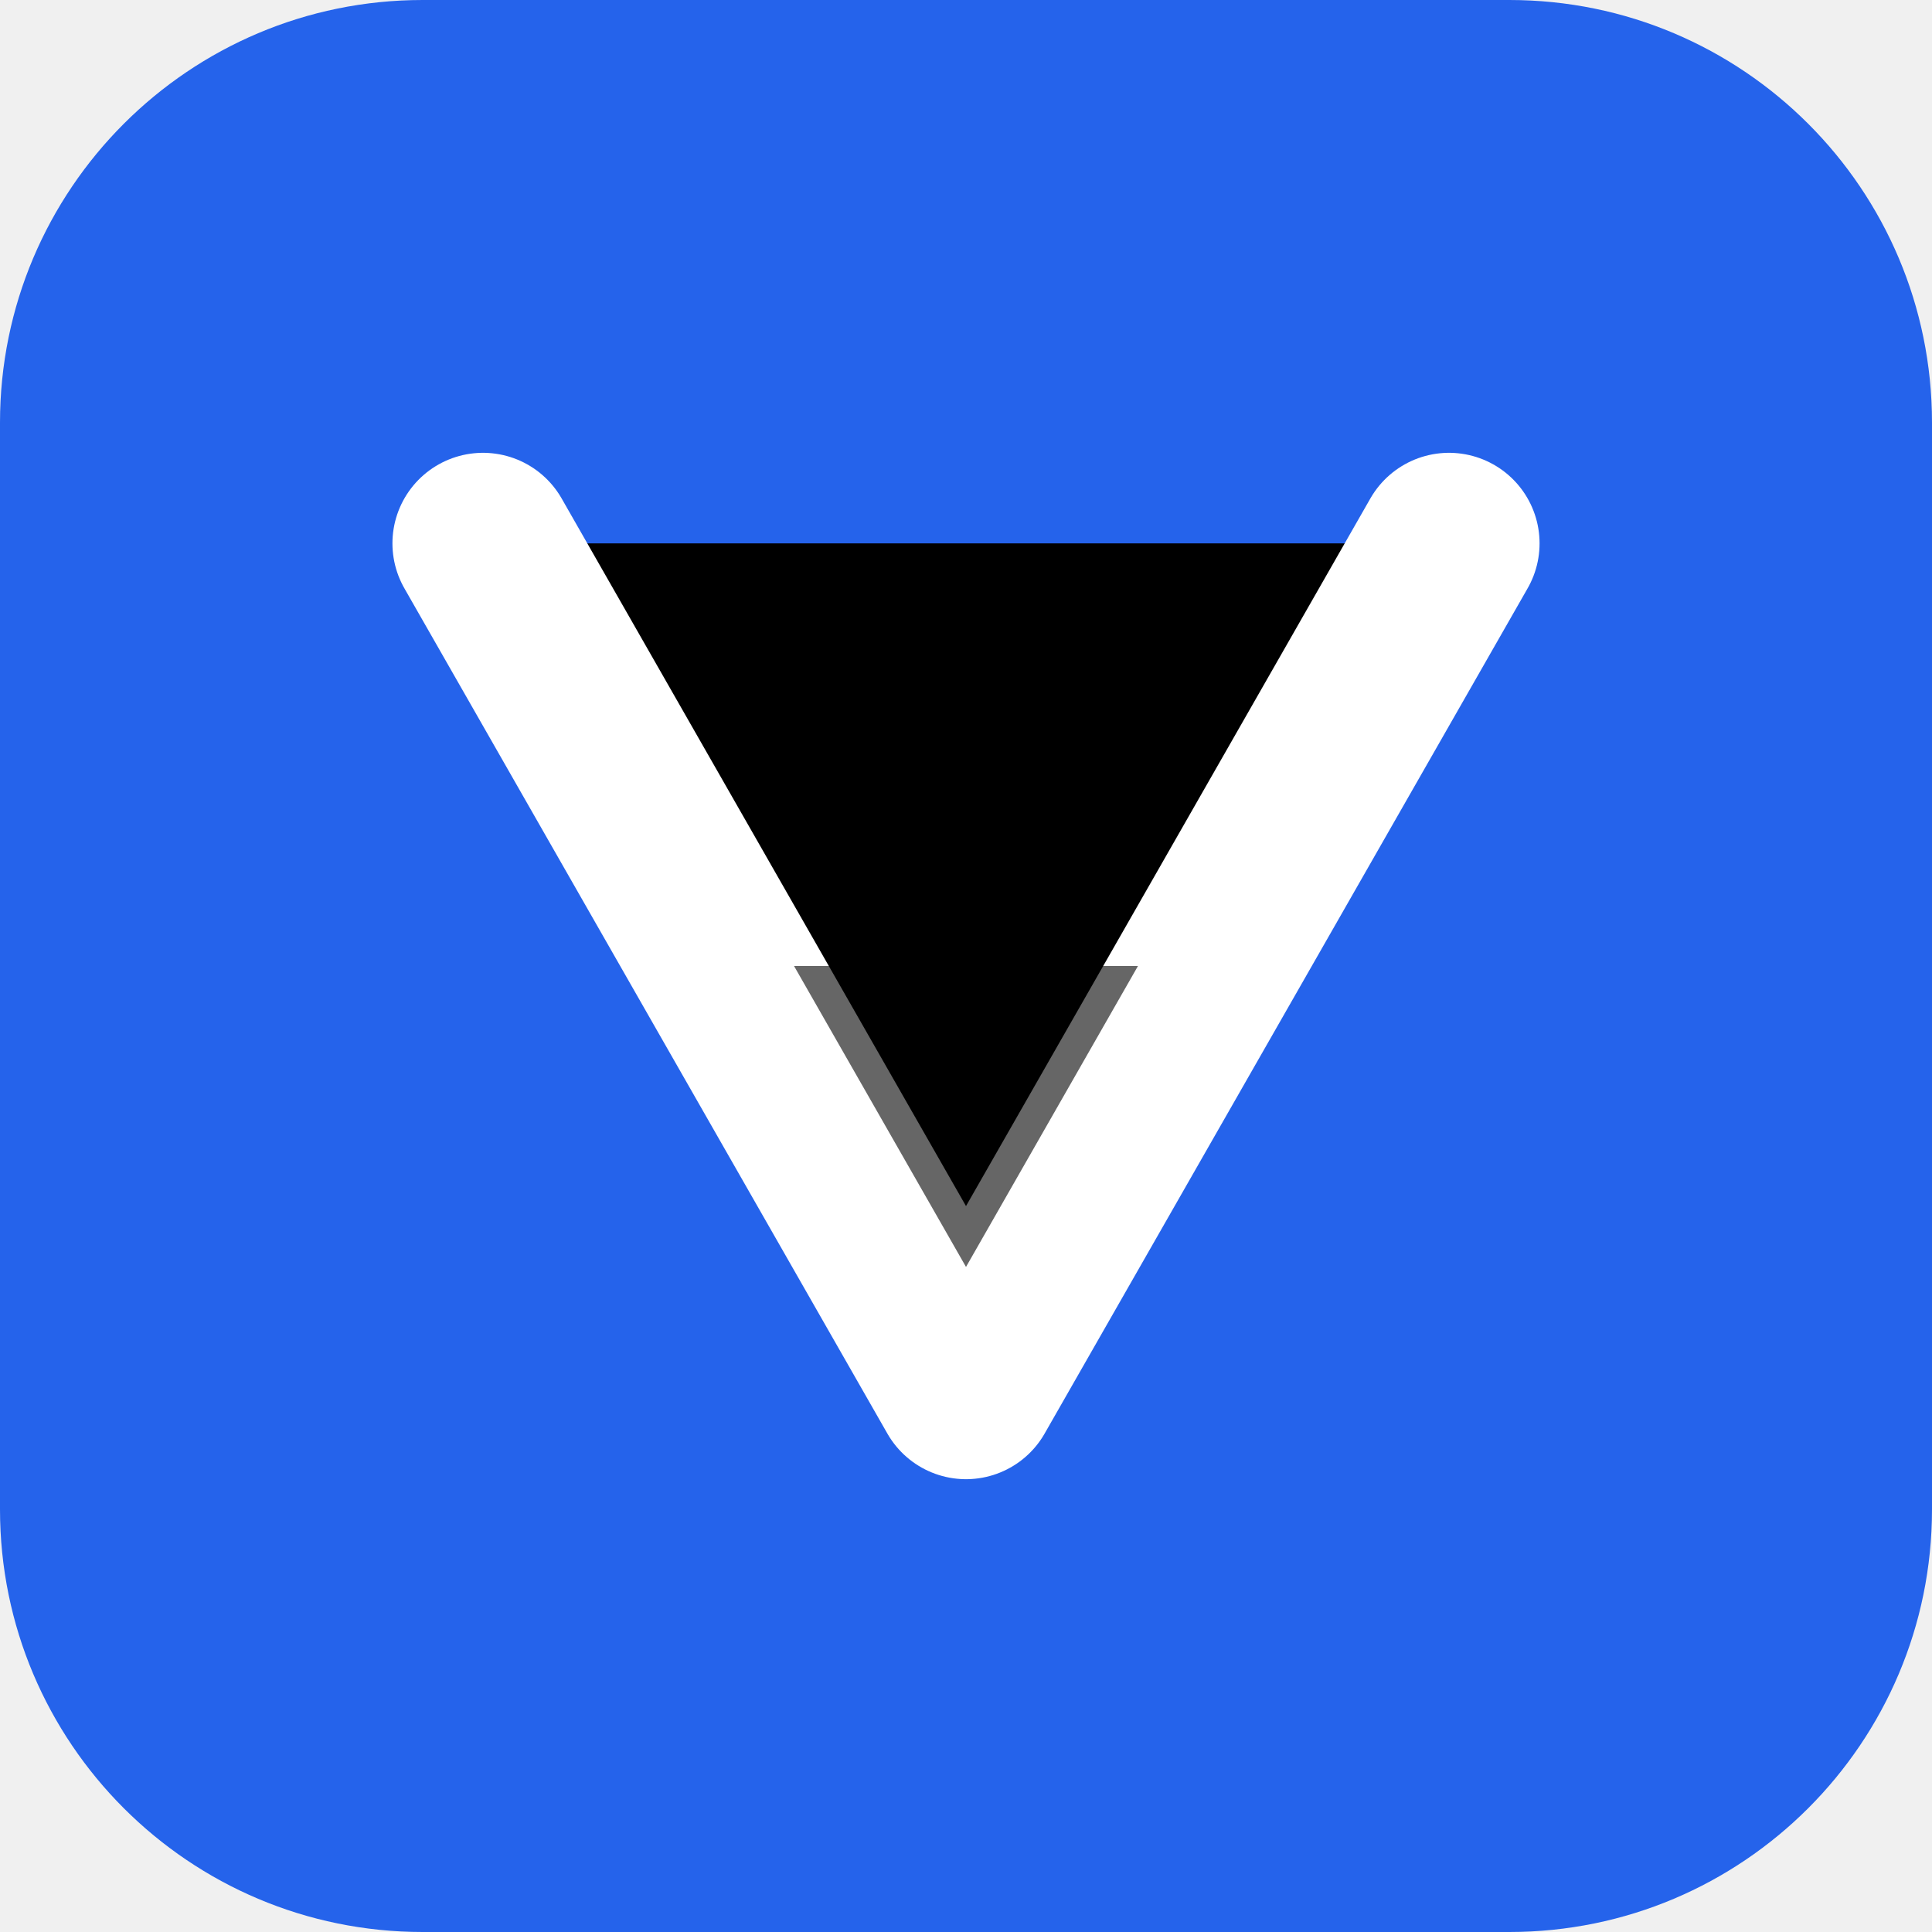
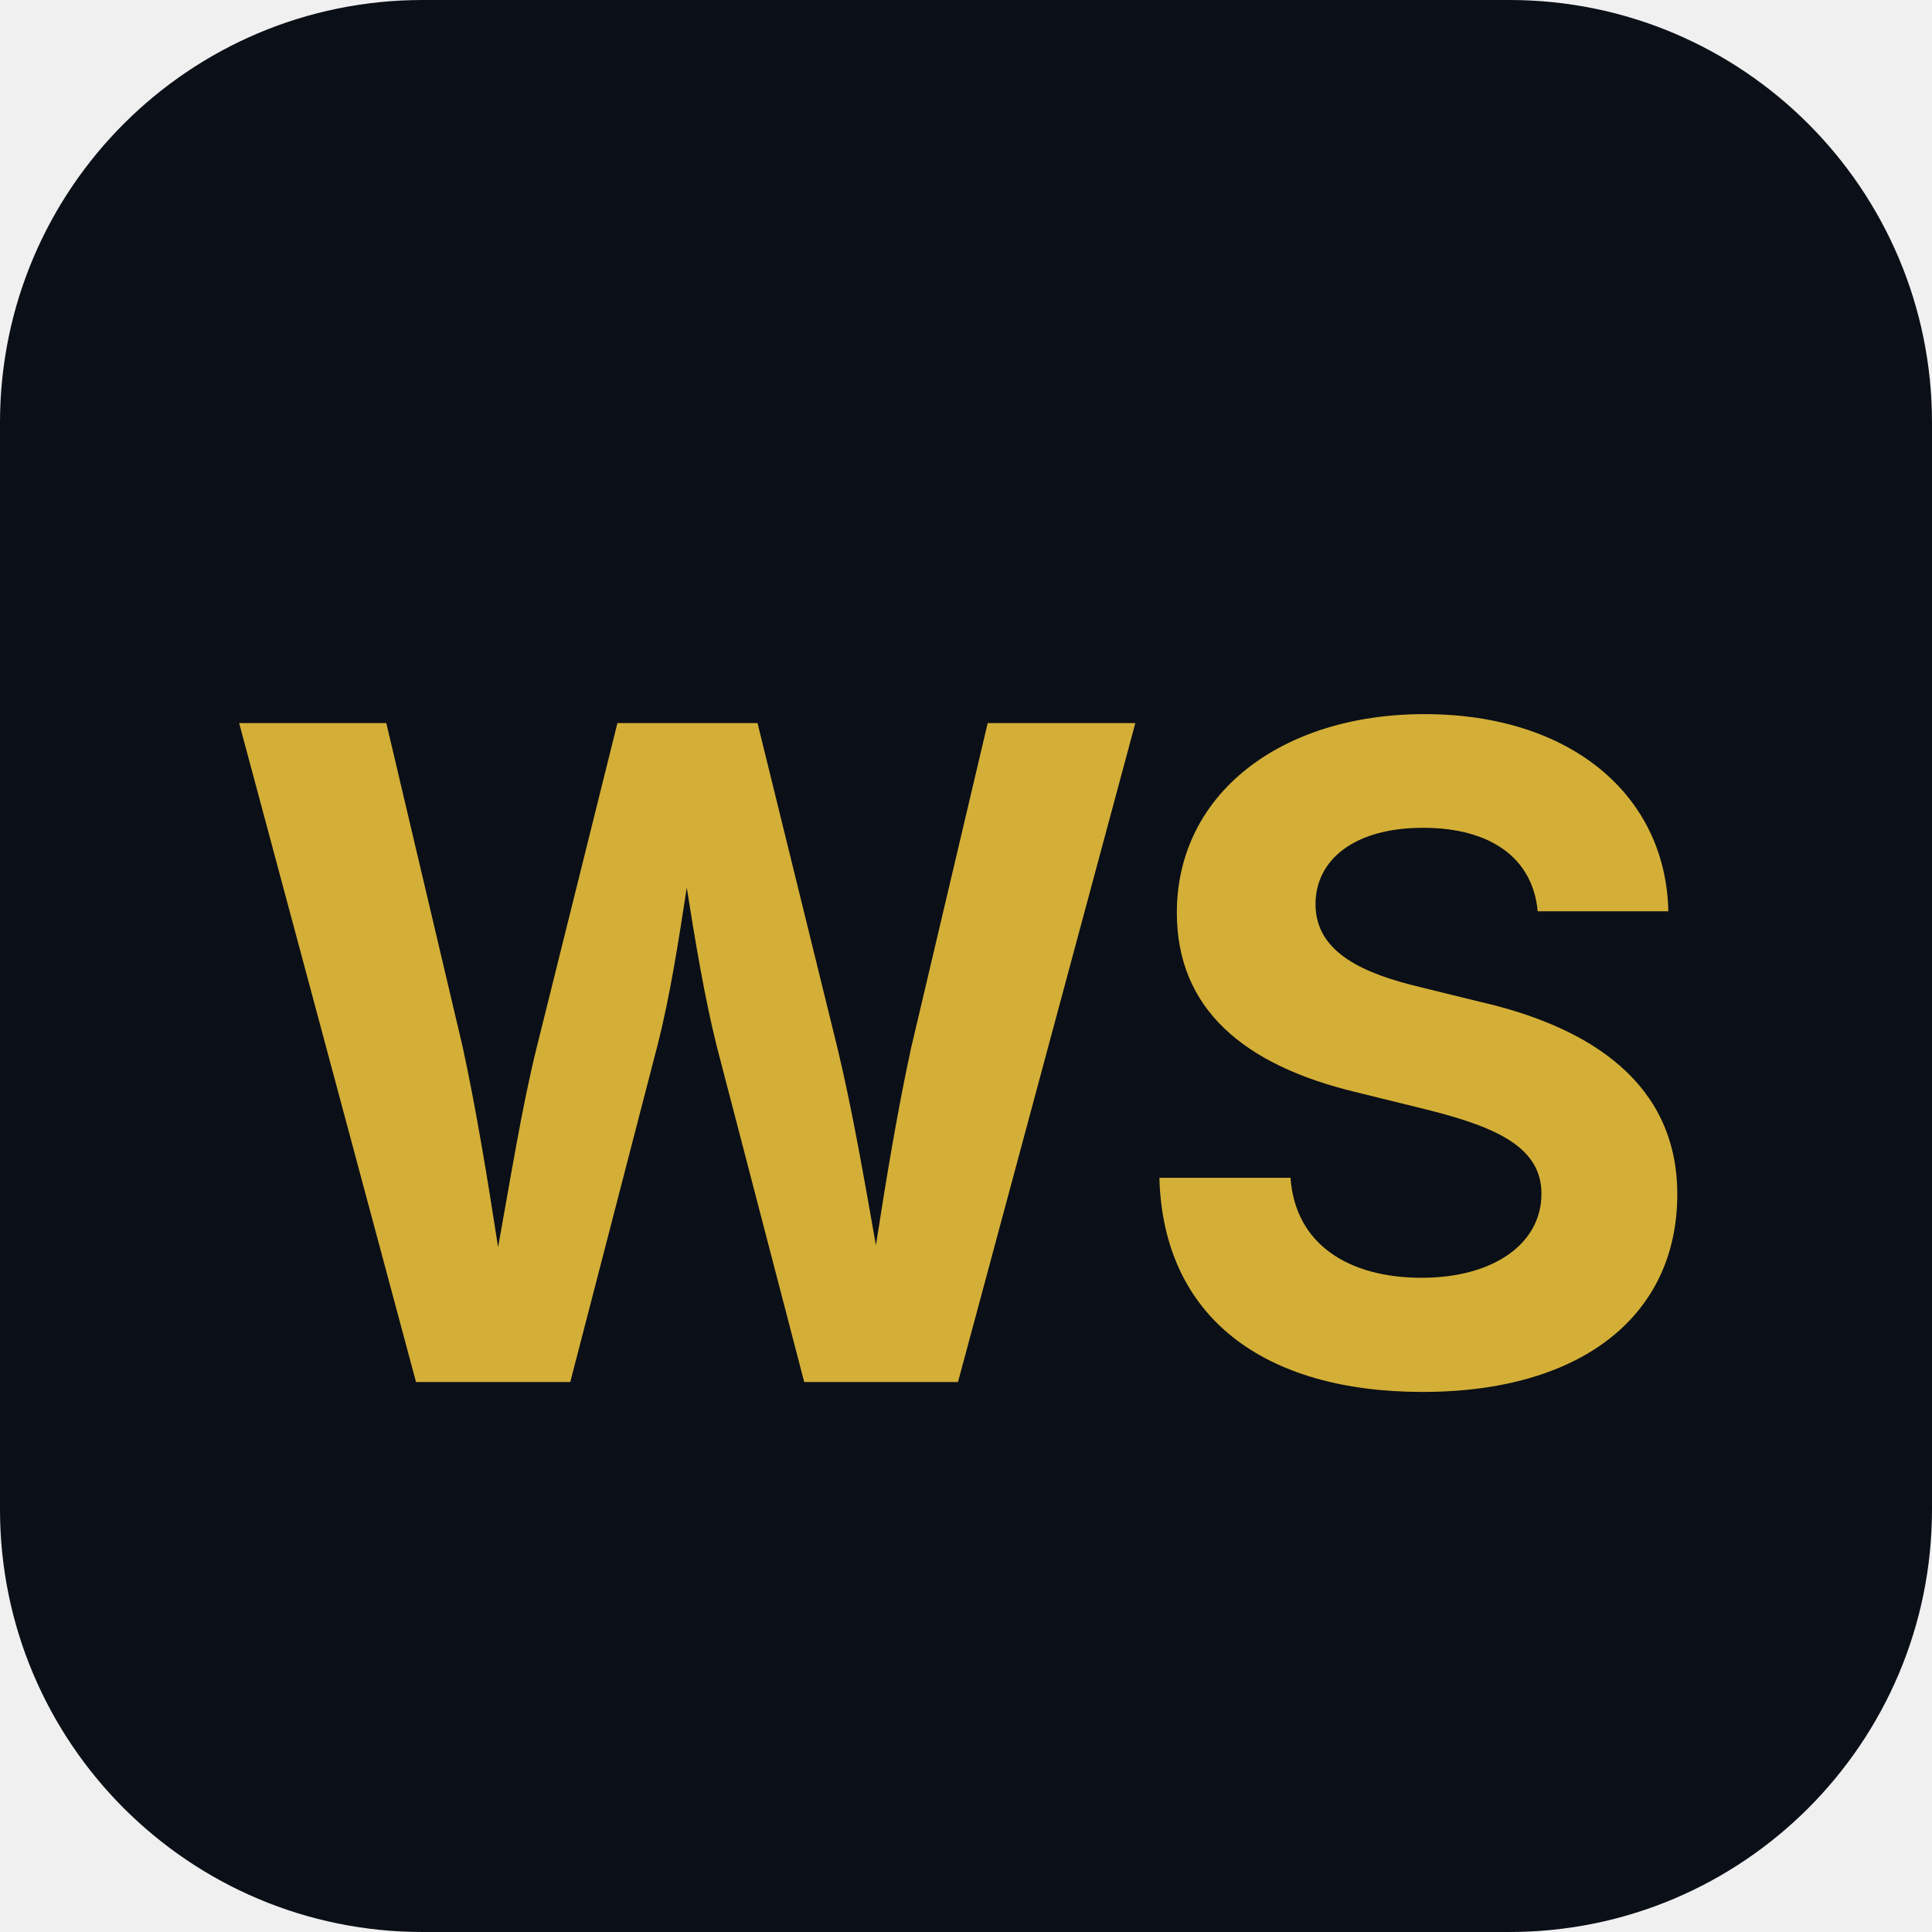
- <svg xmlns="http://www.w3.org/2000/svg" width="32" height="32" viewBox="0 0 32 32">
-   <rect width="32" height="32" rx="7" fill="#2563eb" />
-   <path d="M8 9L16 23L24 9" stroke="white" stroke-width="3" stroke-linecap="round" stroke-linejoin="round" />
-   <path d="M12 16L16 23L20 16" stroke="white" stroke-width="2" stroke-linecap="round" stroke-linejoin="round" opacity="0.6" />
+ <svg xmlns="http://www.w3.org/2000/svg" width="64" height="64" viewBox="0 0 64 64" role="img" aria-label="WandaSystems favicon">
+   <rect width="64" height="64" rx="14" fill="#0B0F17" />
+   <text x="50%" y="54%" text-anchor="middle" dominant-baseline="middle" font-family="Inter, Arial, sans-serif" font-size="30" font-weight="700" fill="#D4AF37" letter-spacing="-1">WS</text>
</svg>
